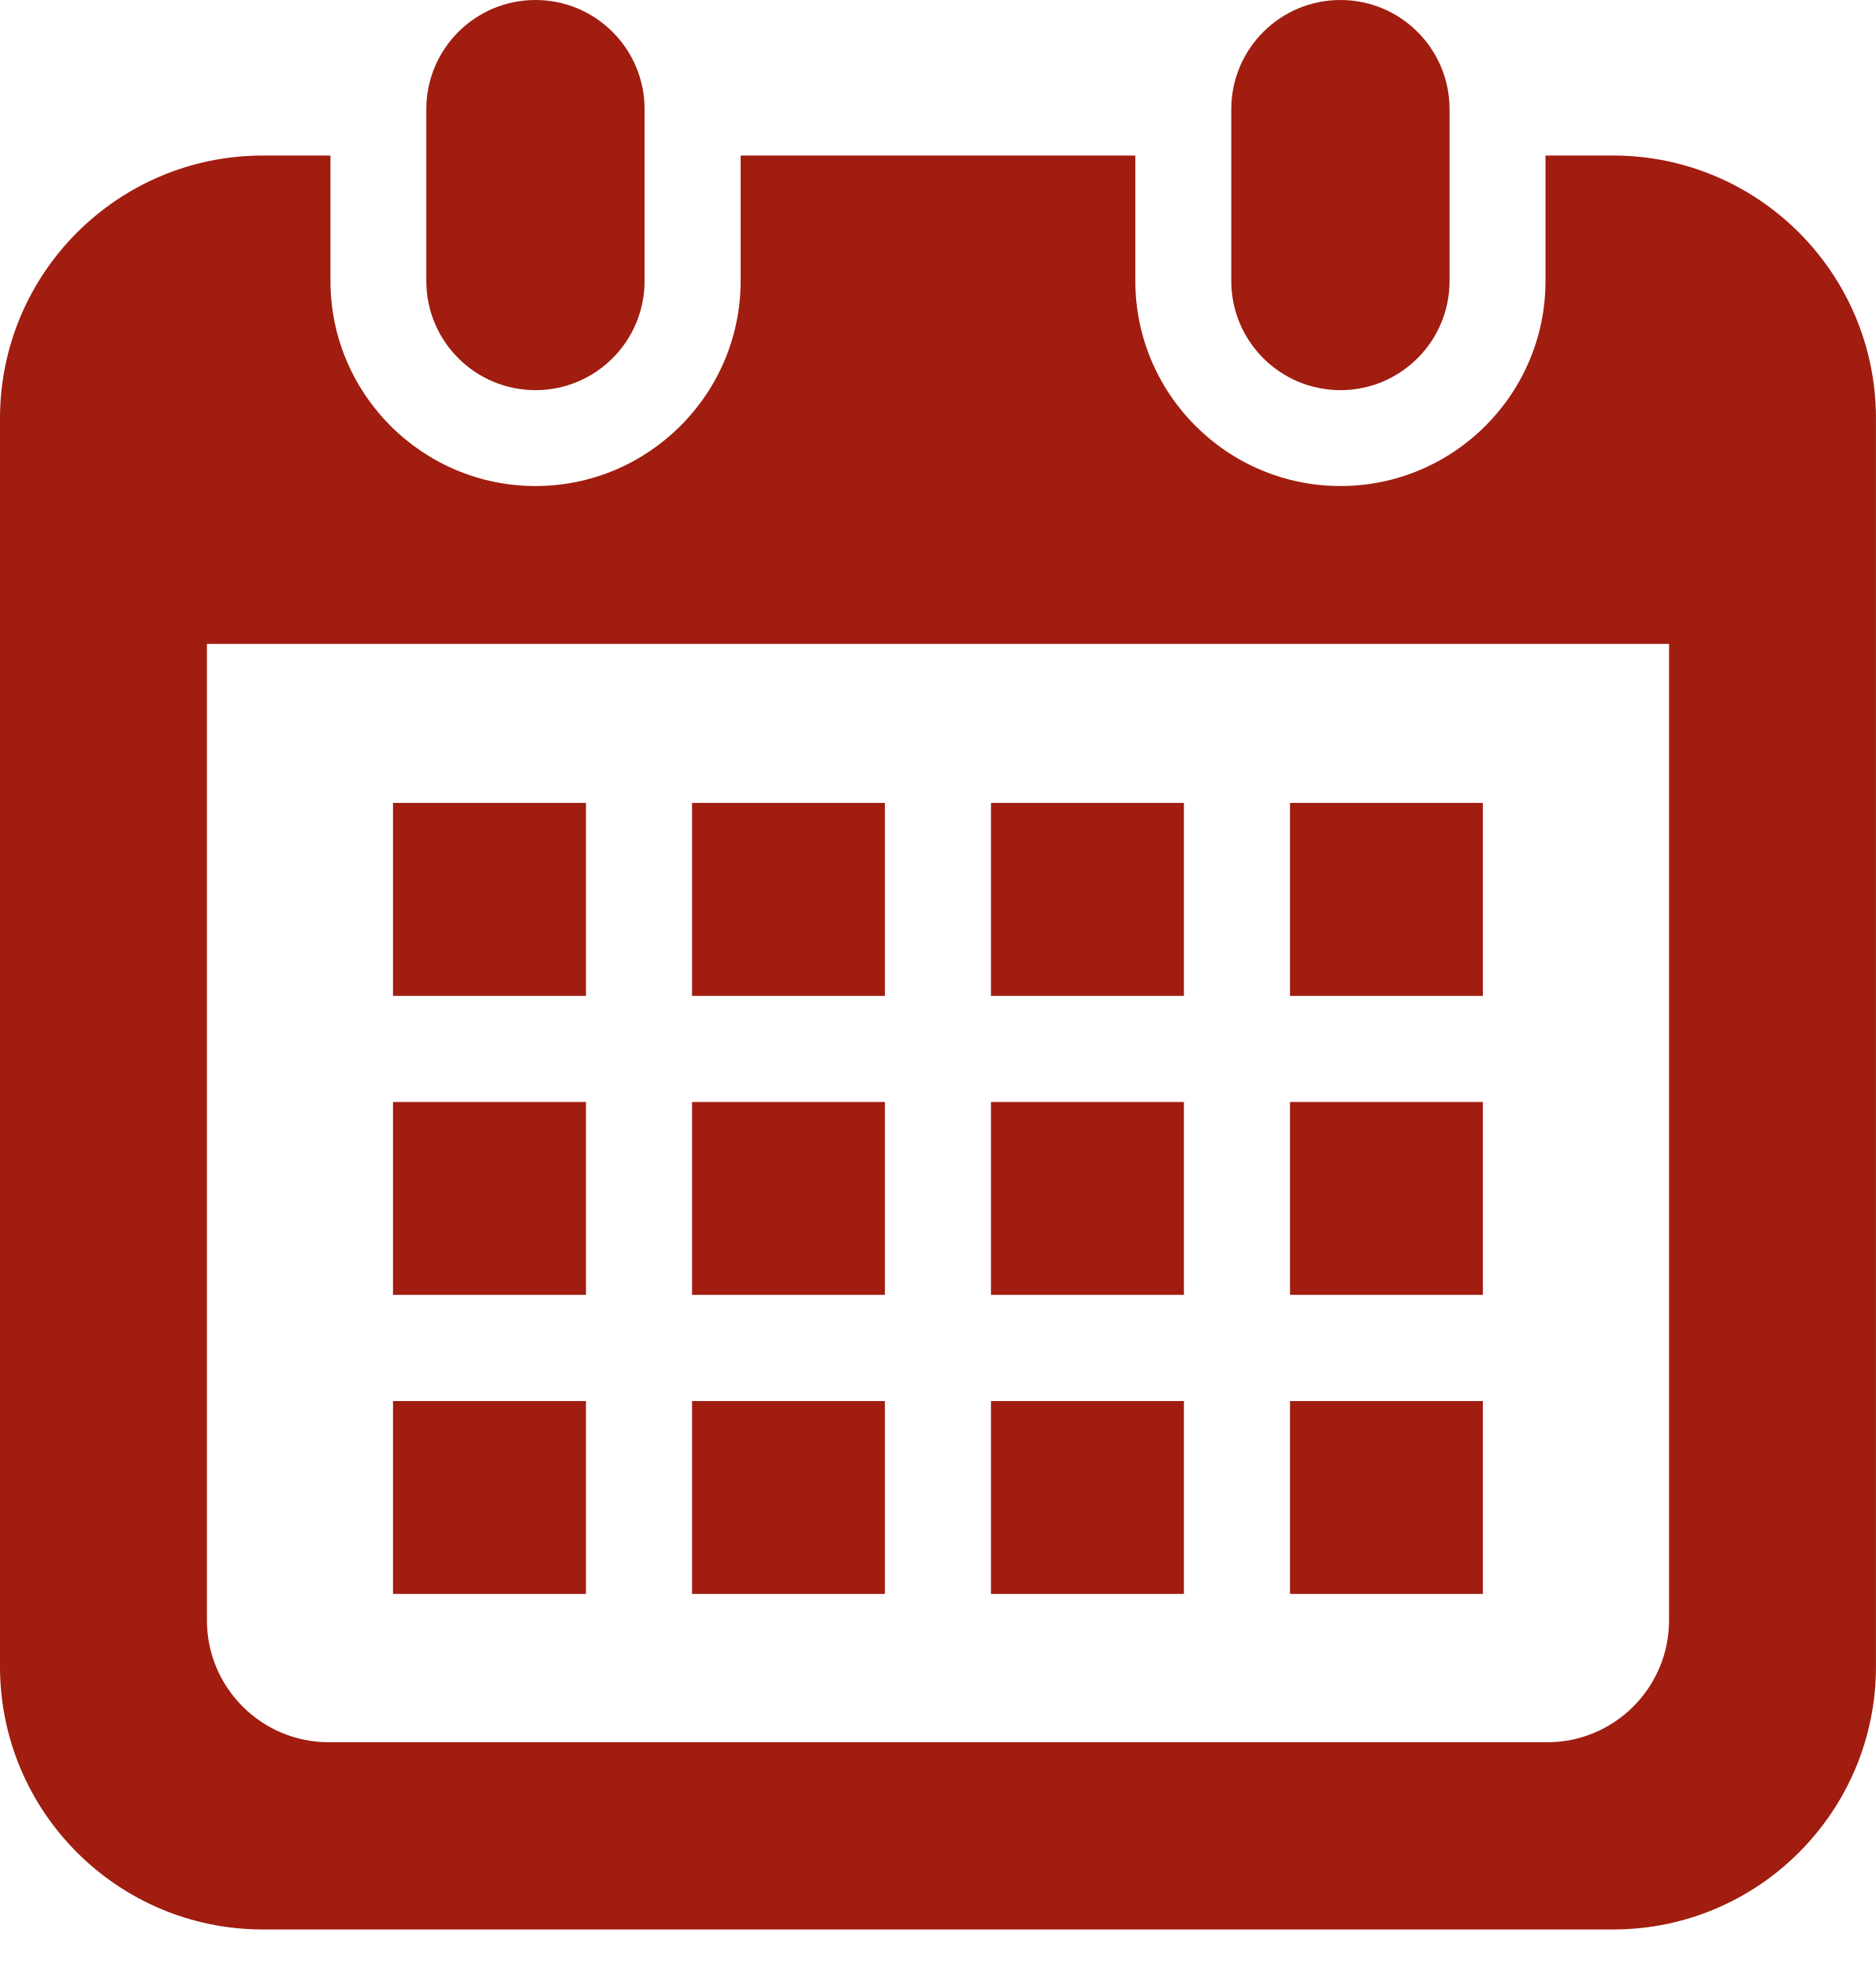
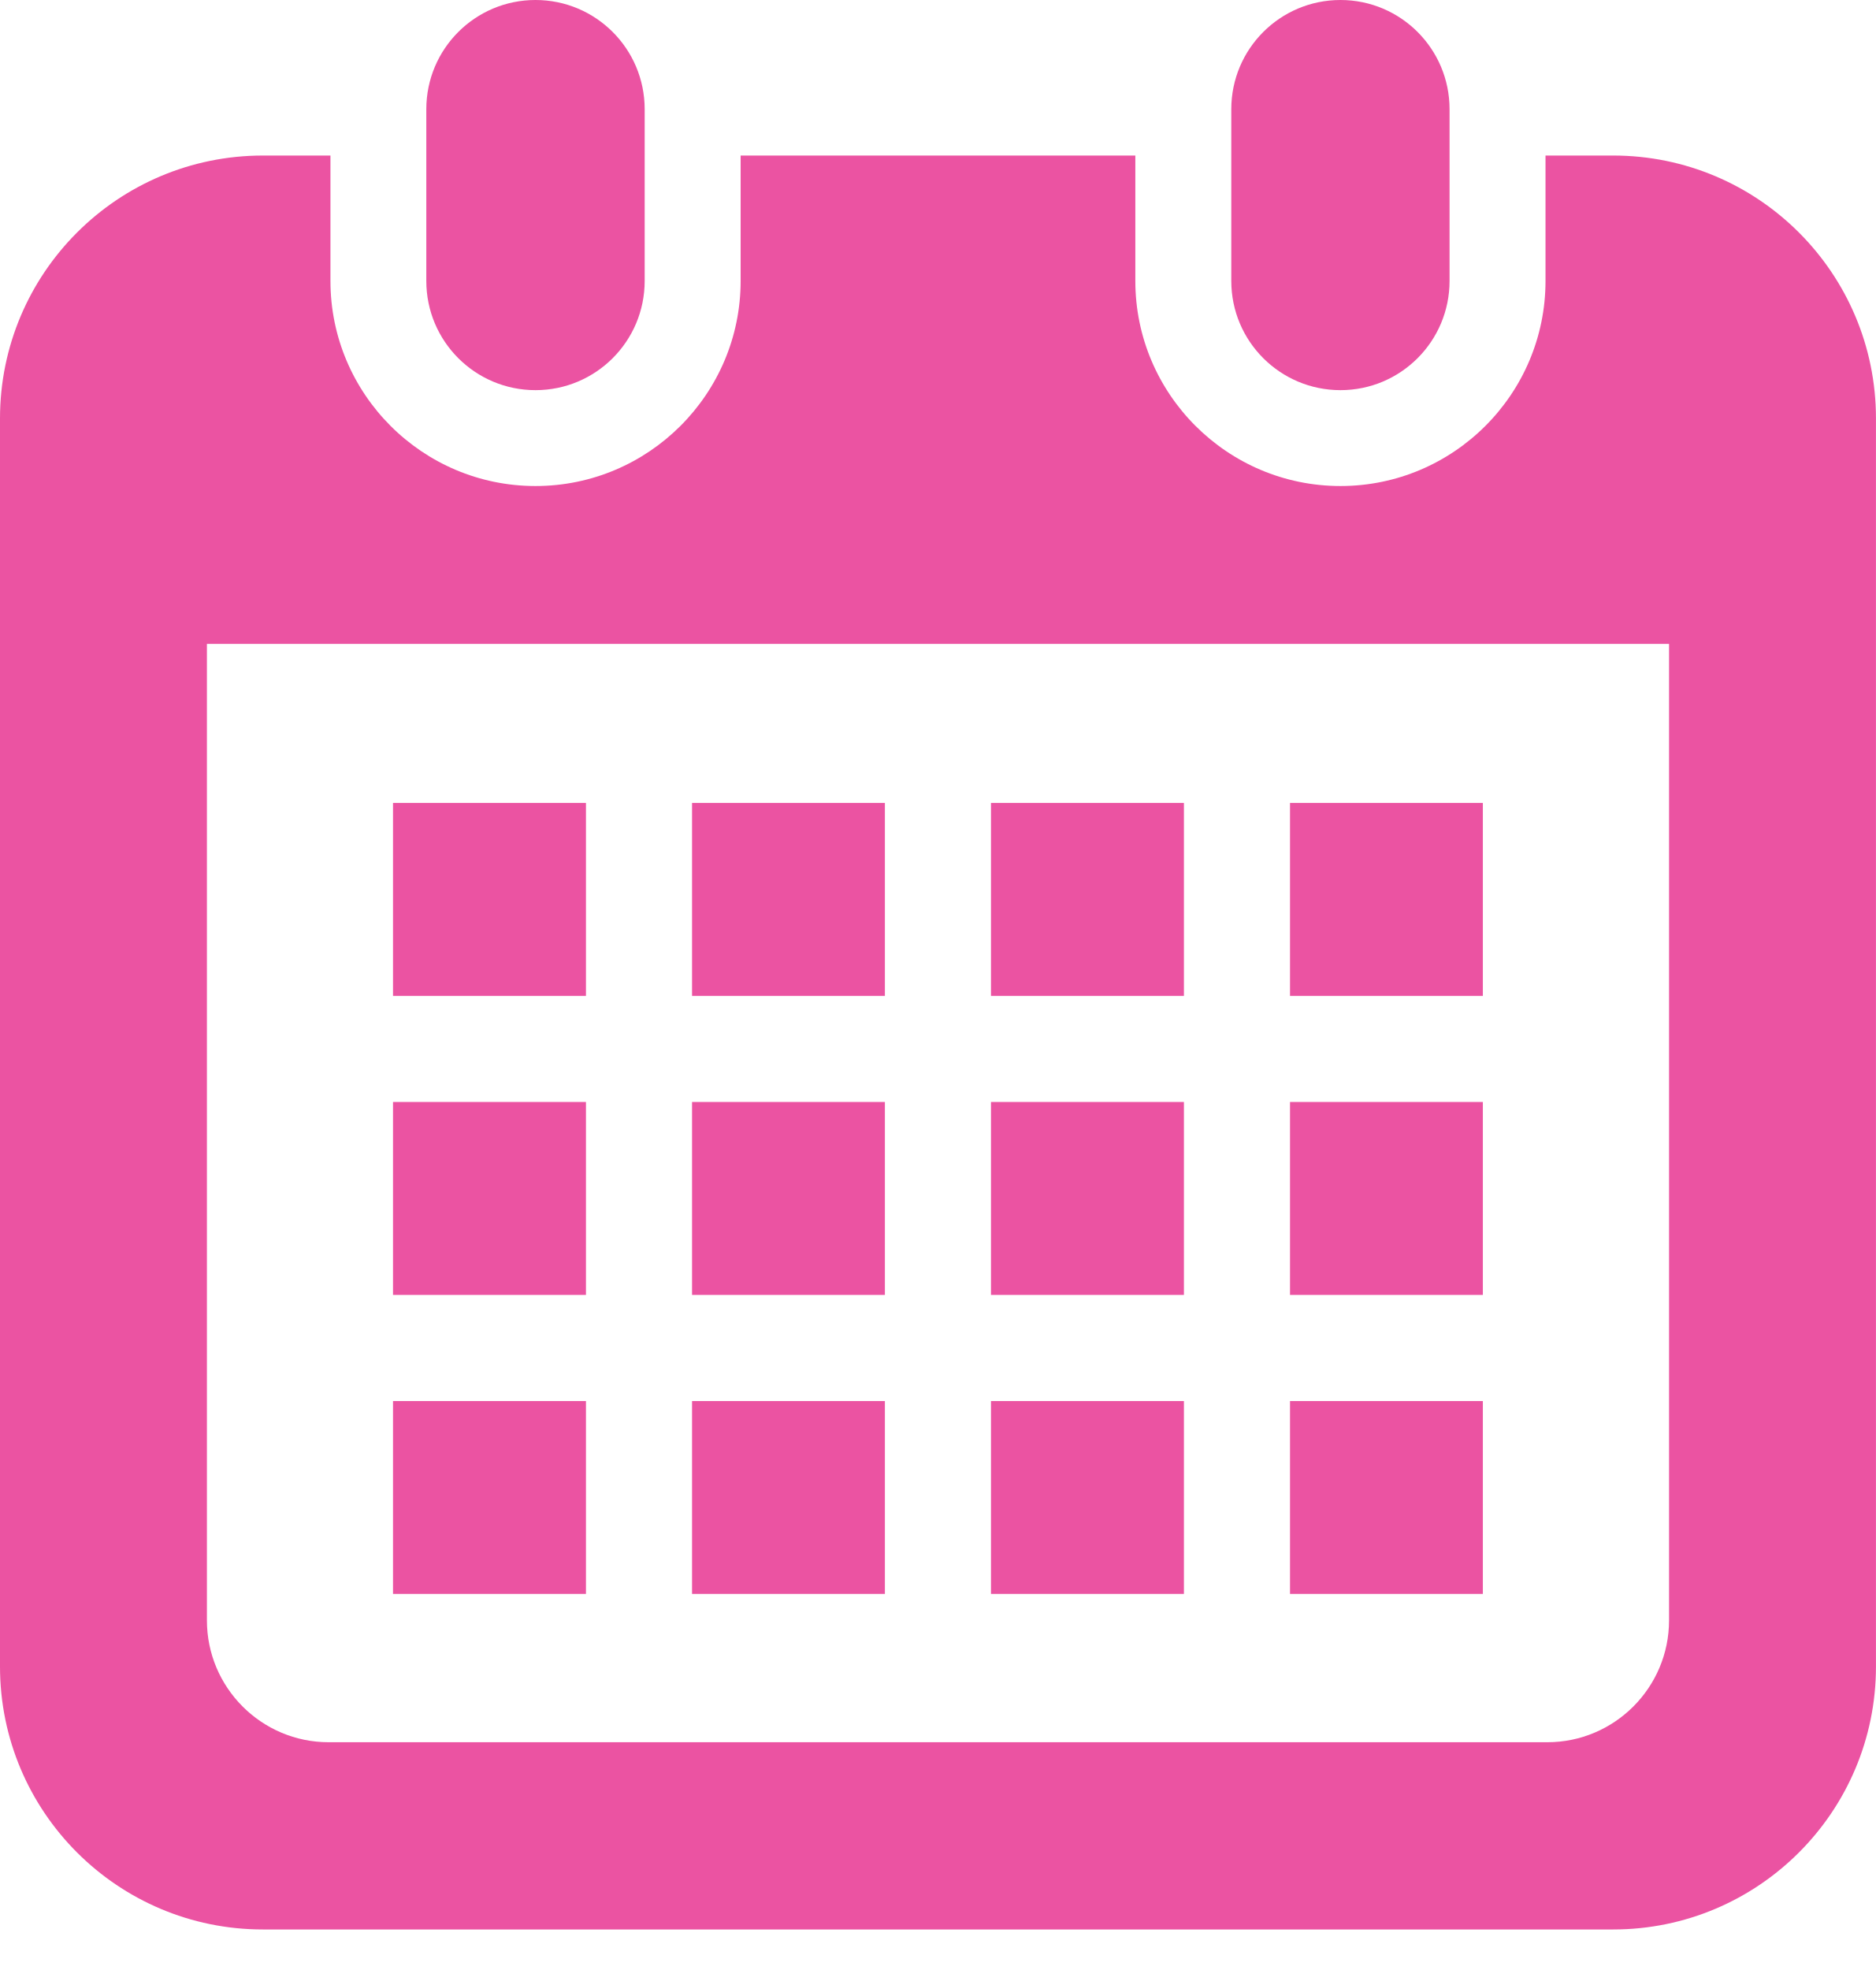
<svg xmlns="http://www.w3.org/2000/svg" width="20" height="21" viewBox="0 0 20 21" fill="none">
-   <path d="M5.709 4.159C6.351 4.159 6.872 3.638 6.872 2.995V1.164C6.872 0.521 6.351 0 5.709 0C5.066 0 4.545 0.521 4.545 1.164V2.995C4.545 3.638 5.066 4.159 5.709 4.159Z" fill="#A01D10" />
-   <path d="M14.291 4.159C14.933 4.159 15.454 3.638 15.454 2.995V1.164C15.454 0.521 14.933 0 14.291 0C13.648 0 13.127 0.521 13.127 1.164V2.995C13.127 3.638 13.648 4.159 14.291 4.159Z" fill="#A01D10" />
-   <path d="M17.198 1.658H16.477V2.995C16.477 4.2 15.497 5.181 14.291 5.181C13.085 5.181 12.104 4.2 12.104 2.995V1.658H7.896V2.995C7.896 4.2 6.915 5.181 5.709 5.181C4.503 5.181 3.523 4.2 3.523 2.995V1.658H2.803C1.255 1.658 0 2.913 0 4.461V17.765C0 19.313 1.255 20.568 2.803 20.568H17.198C18.745 20.568 20 19.313 20 17.765V4.461C20 2.913 18.745 1.658 17.198 1.658ZM17.794 17.273C17.794 17.989 17.212 18.572 16.496 18.572H3.504C2.788 18.572 2.206 17.989 2.206 17.273V6.864H17.794L17.794 17.273Z" fill="#A01D10" />
-   <path d="M9.434 14.935H7.378V16.991H9.434V14.935Z" fill="#A01D10" />
-   <path d="M9.434 11.747H7.378V13.803H9.434V11.747Z" fill="#A01D10" />
-   <path d="M6.247 14.935H4.19V16.991H6.247V14.935Z" fill="#A01D10" />
-   <path d="M6.247 11.747H4.19V13.803H6.247V11.747Z" fill="#A01D10" />
-   <path d="M15.809 8.559H13.753V10.616H15.809V8.559Z" fill="#A01D10" />
-   <path d="M12.622 8.559H10.565V10.616H12.622V8.559Z" fill="#A01D10" />
-   <path d="M12.622 11.747H10.565V13.803H12.622V11.747Z" fill="#A01D10" />
-   <path d="M15.809 14.935H13.753V16.991H15.809V14.935Z" fill="#A01D10" />
-   <path d="M15.809 11.747H13.753V13.803H15.809V11.747Z" fill="#A01D10" />
-   <path d="M12.622 14.935H10.565V16.991H12.622V14.935Z" fill="#A01D10" />
-   <path d="M9.434 8.559H7.378V10.616H9.434V8.559Z" fill="#A01D10" />
-   <path d="M6.247 8.559H4.19V10.616H6.247V8.559Z" fill="#A01D10" />
+   <path d="M5.709 4.159C6.352 4.159 6.873 3.638 6.873 2.995V1.164C6.873 0.521 6.352 0 5.709 0C5.066 0 4.545 0.521 4.545 1.164V2.995C4.545 3.638 5.066 4.159 5.709 4.159Z" fill="#EB53A2" />
+   <path d="M14.291 4.159C14.933 4.159 15.454 3.638 15.454 2.995V1.164C15.454 0.521 14.933 0 14.291 0C13.648 0 13.127 0.521 13.127 1.164V2.995C13.127 3.638 13.648 4.159 14.291 4.159Z" fill="#EB53A2" />
+   <path d="M17.198 1.658H16.477V2.995C16.477 4.2 15.497 5.181 14.291 5.181C13.085 5.181 12.104 4.2 12.104 2.995V1.658H7.896V2.995C7.896 4.2 6.915 5.181 5.709 5.181C4.503 5.181 3.523 4.2 3.523 2.995V1.658H2.803C1.255 1.658 0 2.913 0 4.461V17.765C0 19.313 1.255 20.568 2.803 20.568H17.198C18.745 20.568 20 19.313 20 17.765V4.461C20 2.913 18.745 1.658 17.198 1.658ZM17.794 17.273C17.794 17.989 17.212 18.572 16.496 18.572H3.504C2.788 18.572 2.206 17.989 2.206 17.273V6.864H17.794L17.794 17.273Z" fill="#EB53A2" />
+   <path d="M9.434 14.935H7.378V16.991H9.434V14.935Z" fill="#EB53A2" />
+   <path d="M9.434 11.747H7.378V13.804H9.434V11.747Z" fill="#EB53A2" />
+   <path d="M6.247 14.935H4.19V16.991H6.247V14.935Z" fill="#EB53A2" />
+   <path d="M6.247 11.747H4.19V13.804H6.247V11.747Z" fill="#EB53A2" />
+   <path d="M15.809 8.559H13.753V10.616H15.809V8.559Z" fill="#EB53A2" />
+   <path d="M12.622 8.559H10.565V10.616H12.622V8.559Z" fill="#EB53A2" />
+   <path d="M12.622 11.747H10.565V13.804H12.622V11.747Z" fill="#EB53A2" />
+   <path d="M15.809 14.935H13.753V16.991H15.809V14.935Z" fill="#EB53A2" />
+   <path d="M15.809 11.747H13.753V13.804H15.809V11.747Z" fill="#EB53A2" />
+   <path d="M12.622 14.935H10.565V16.991H12.622V14.935Z" fill="#EB53A2" />
+   <path d="M9.434 8.559H7.378V10.616H9.434V8.559Z" fill="#EB53A2" />
+   <path d="M6.247 8.559H4.19V10.616H6.247V8.559Z" fill="#EB53A2" />
</svg>
